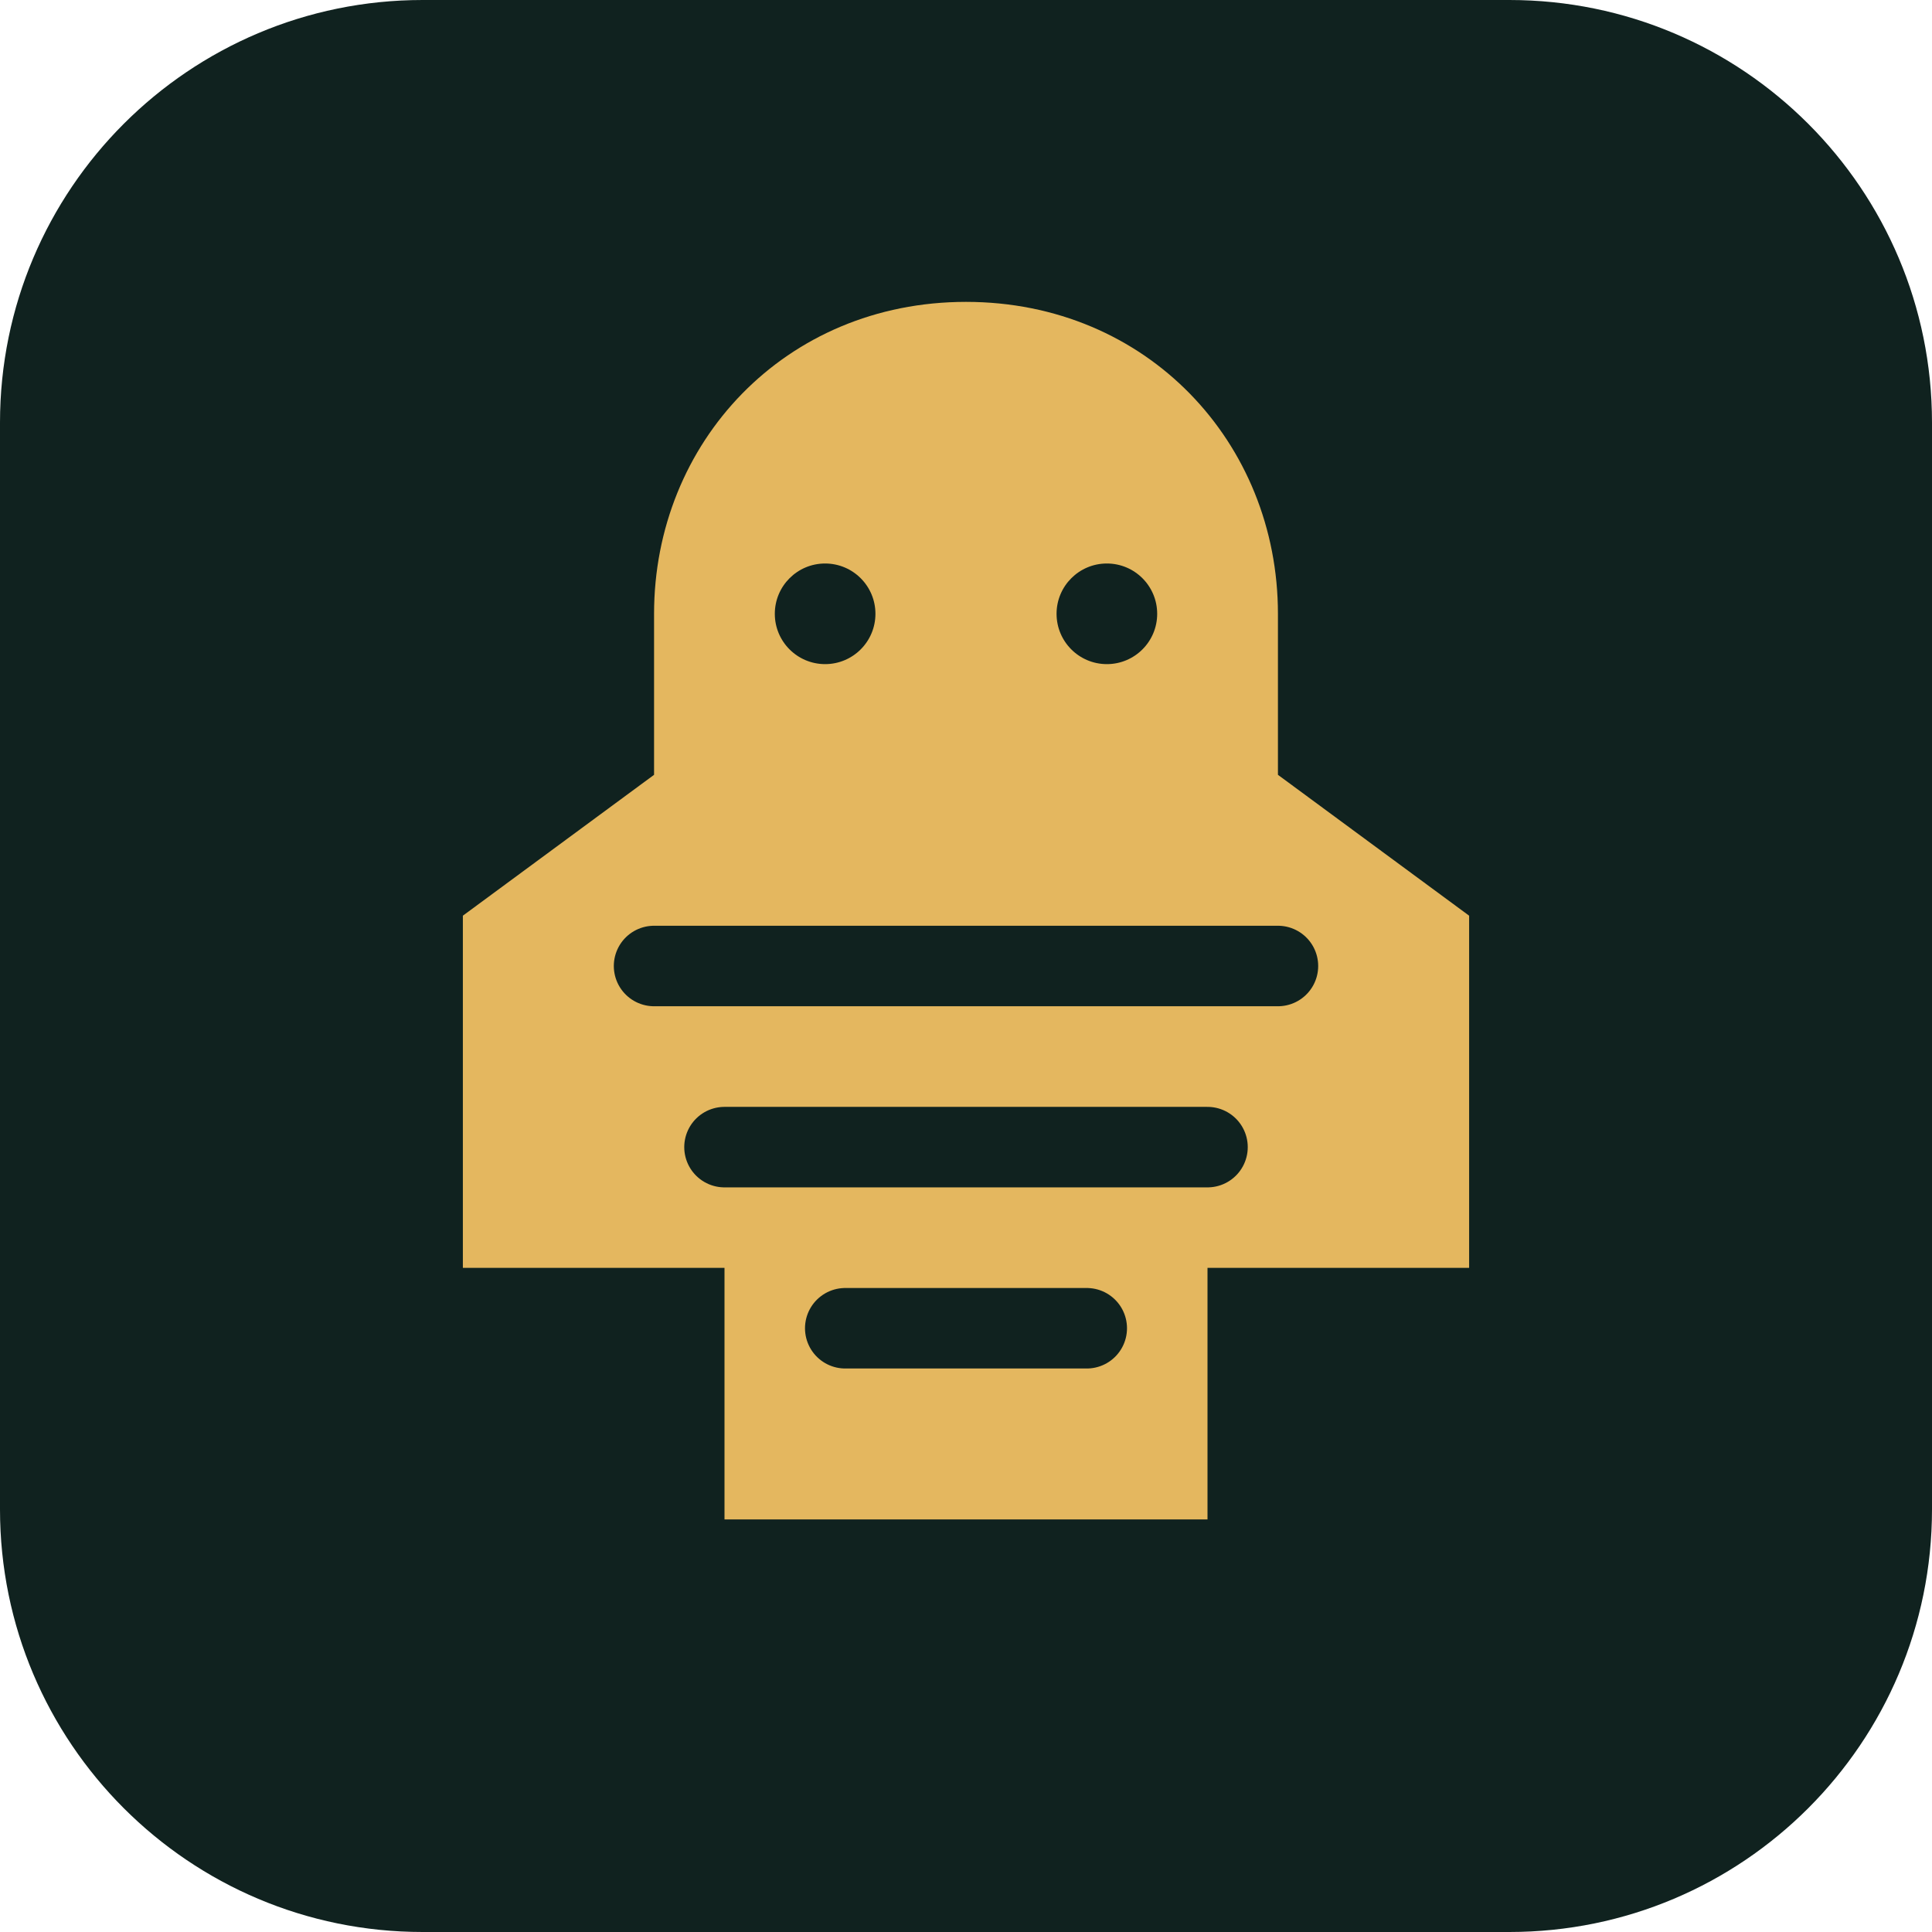
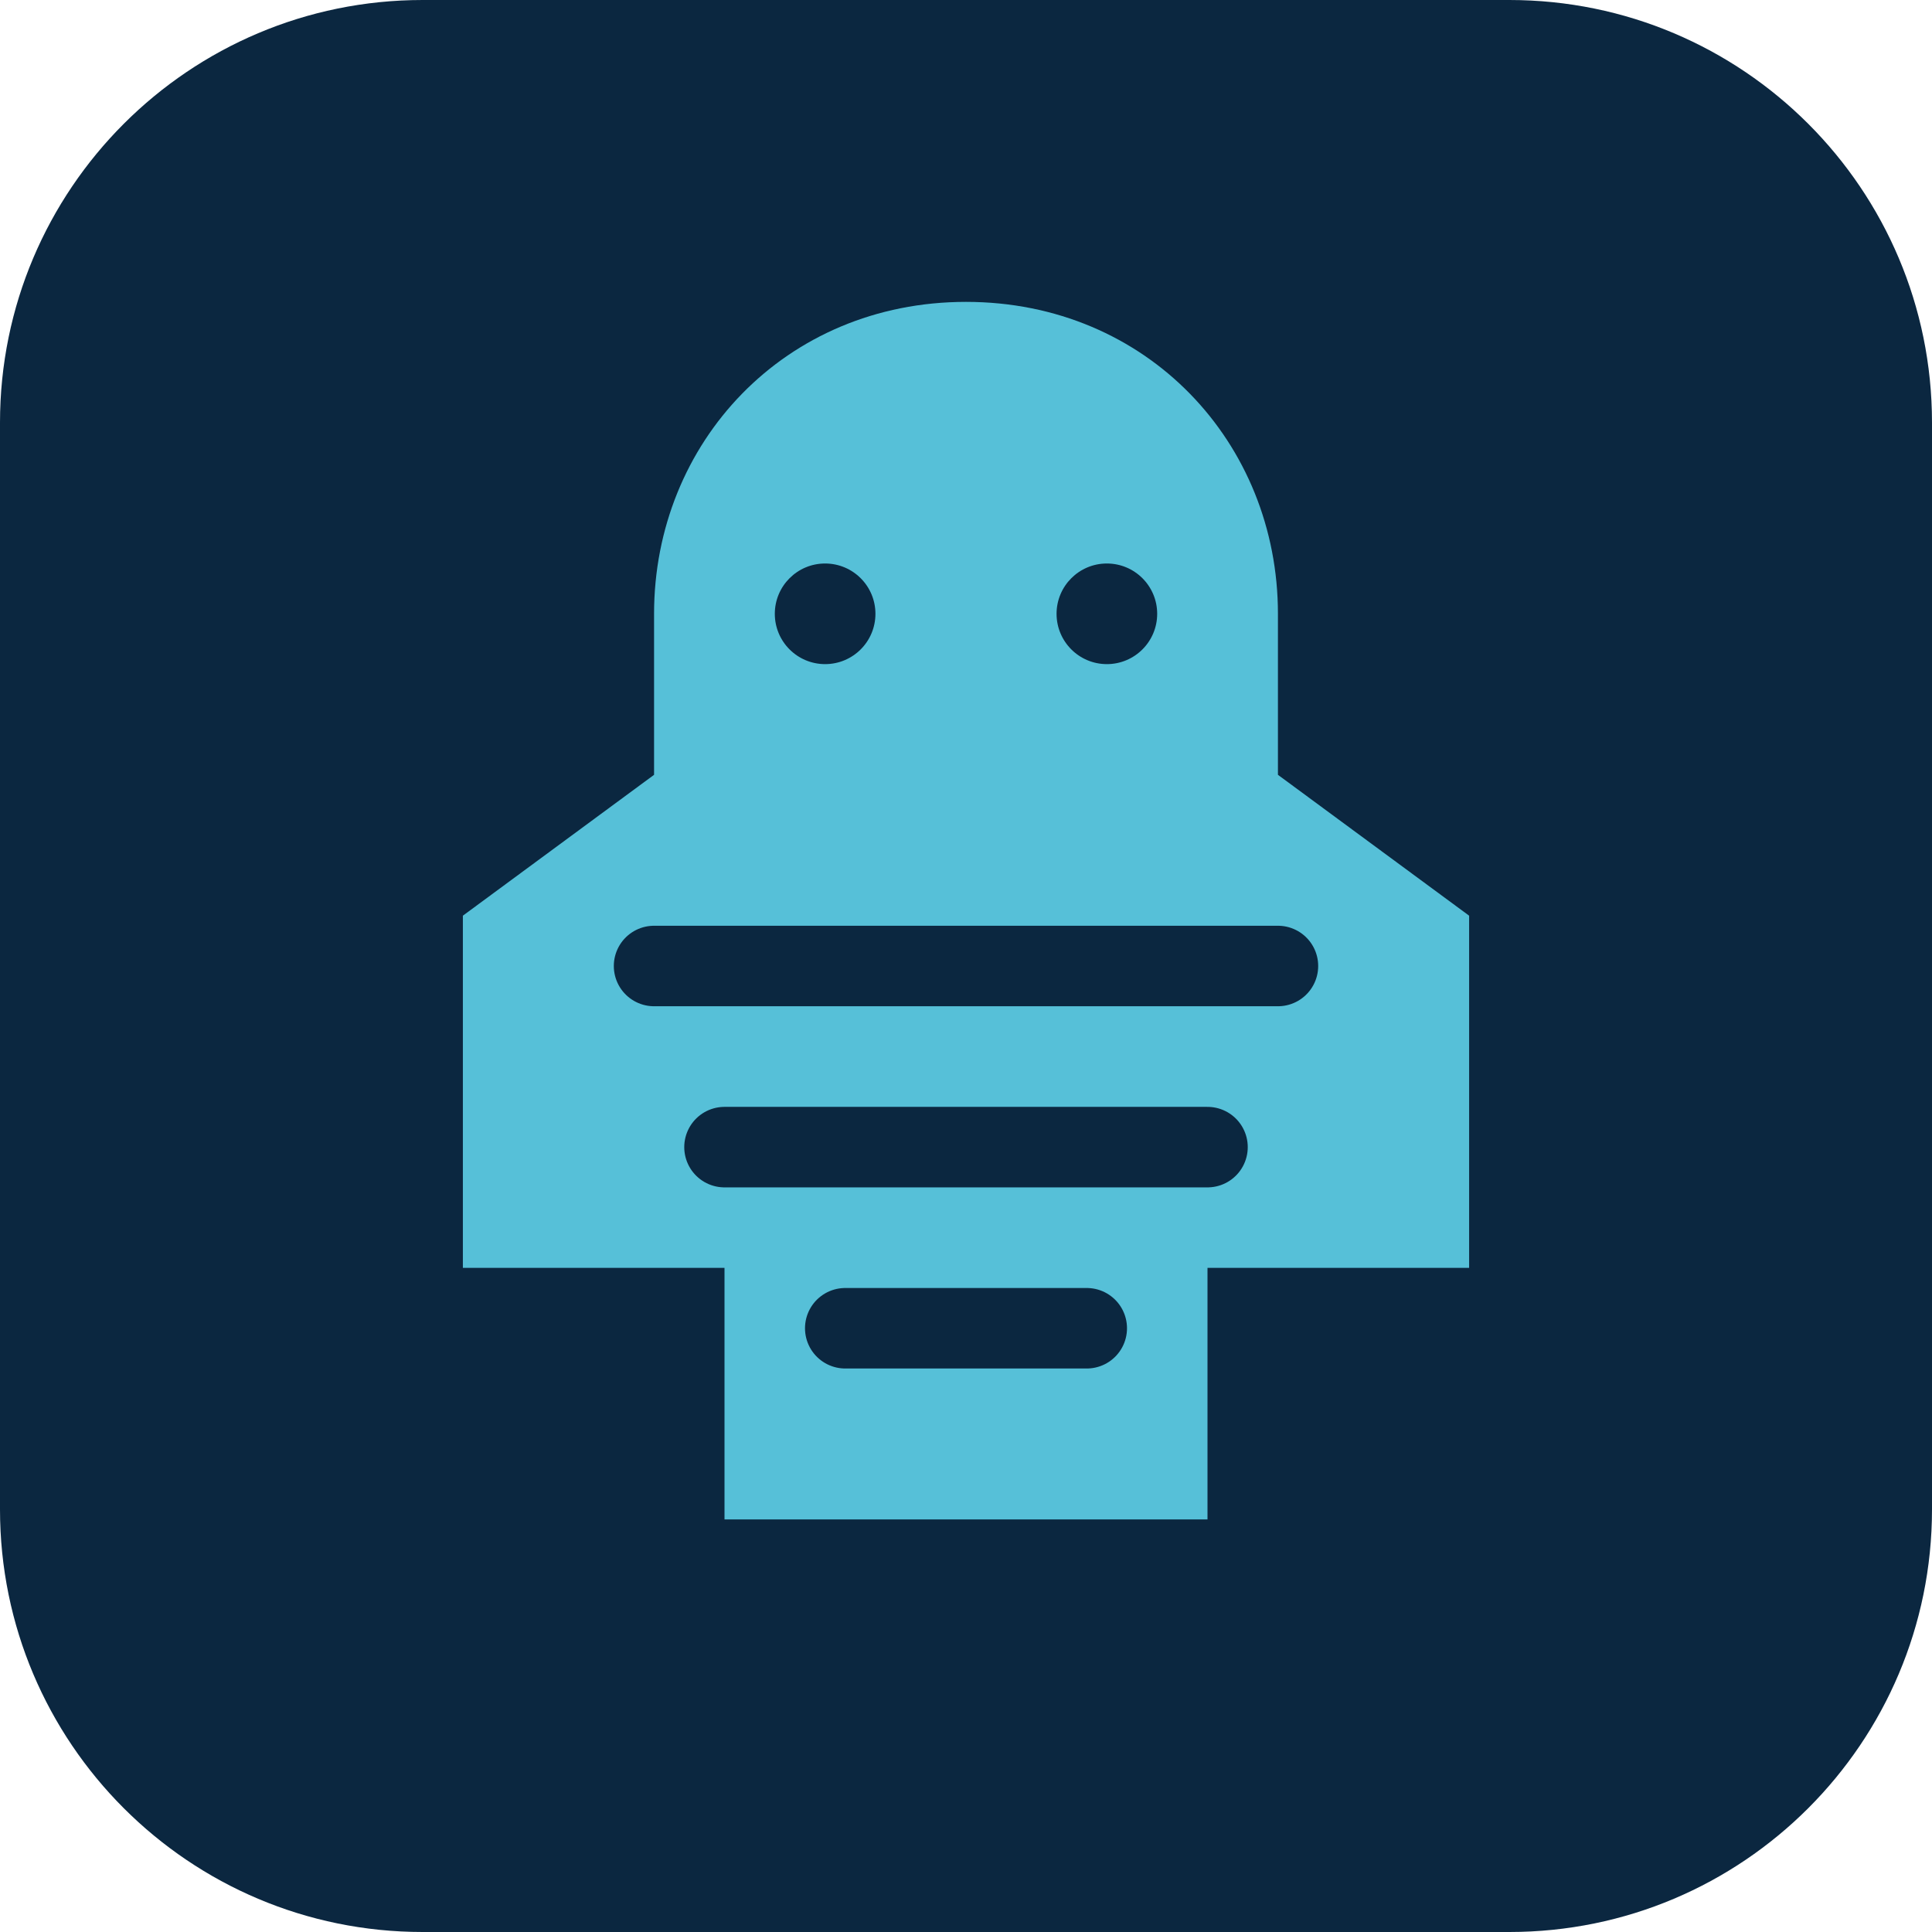
<svg xmlns="http://www.w3.org/2000/svg" viewBox="0 0 192 192">
-   <rect width="192" height="192" rx="42" fill="#10221f" />
-   <path d="M96 30c-18 0-31 14-31 31v16L46 91v35h26v25h48v-25h26V91l-19-14V61c0-17-13-31-31-31Z" fill="#e4b75f" />
-   <circle cx="82" cy="61" r="5" fill="#10221f" />
-   <circle cx="110" cy="61" r="5" fill="#10221f" />
-   <path d="M65 96h62M72 114h48M84 132h24" stroke="#10221f" stroke-width="8" stroke-linecap="round" />
+   <rect width="192" height="192" rx="42" fill="#0B2740" />
+   <path d="M96 30c-18 0-31 14-31 31v16L46 91v35h26v25h48v-25h26V91l-19-14V61c0-17-13-31-31-31Z" fill="#56C0D8" />
+   <circle cx="82" cy="61" r="5" fill="#0B2740" />
+   <circle cx="110" cy="61" r="5" fill="#0B2740" />
+   <path d="M65 96h62M72 114h48M84 132h24" stroke="#0B2740" stroke-width="8" stroke-linecap="round" />
</svg>
